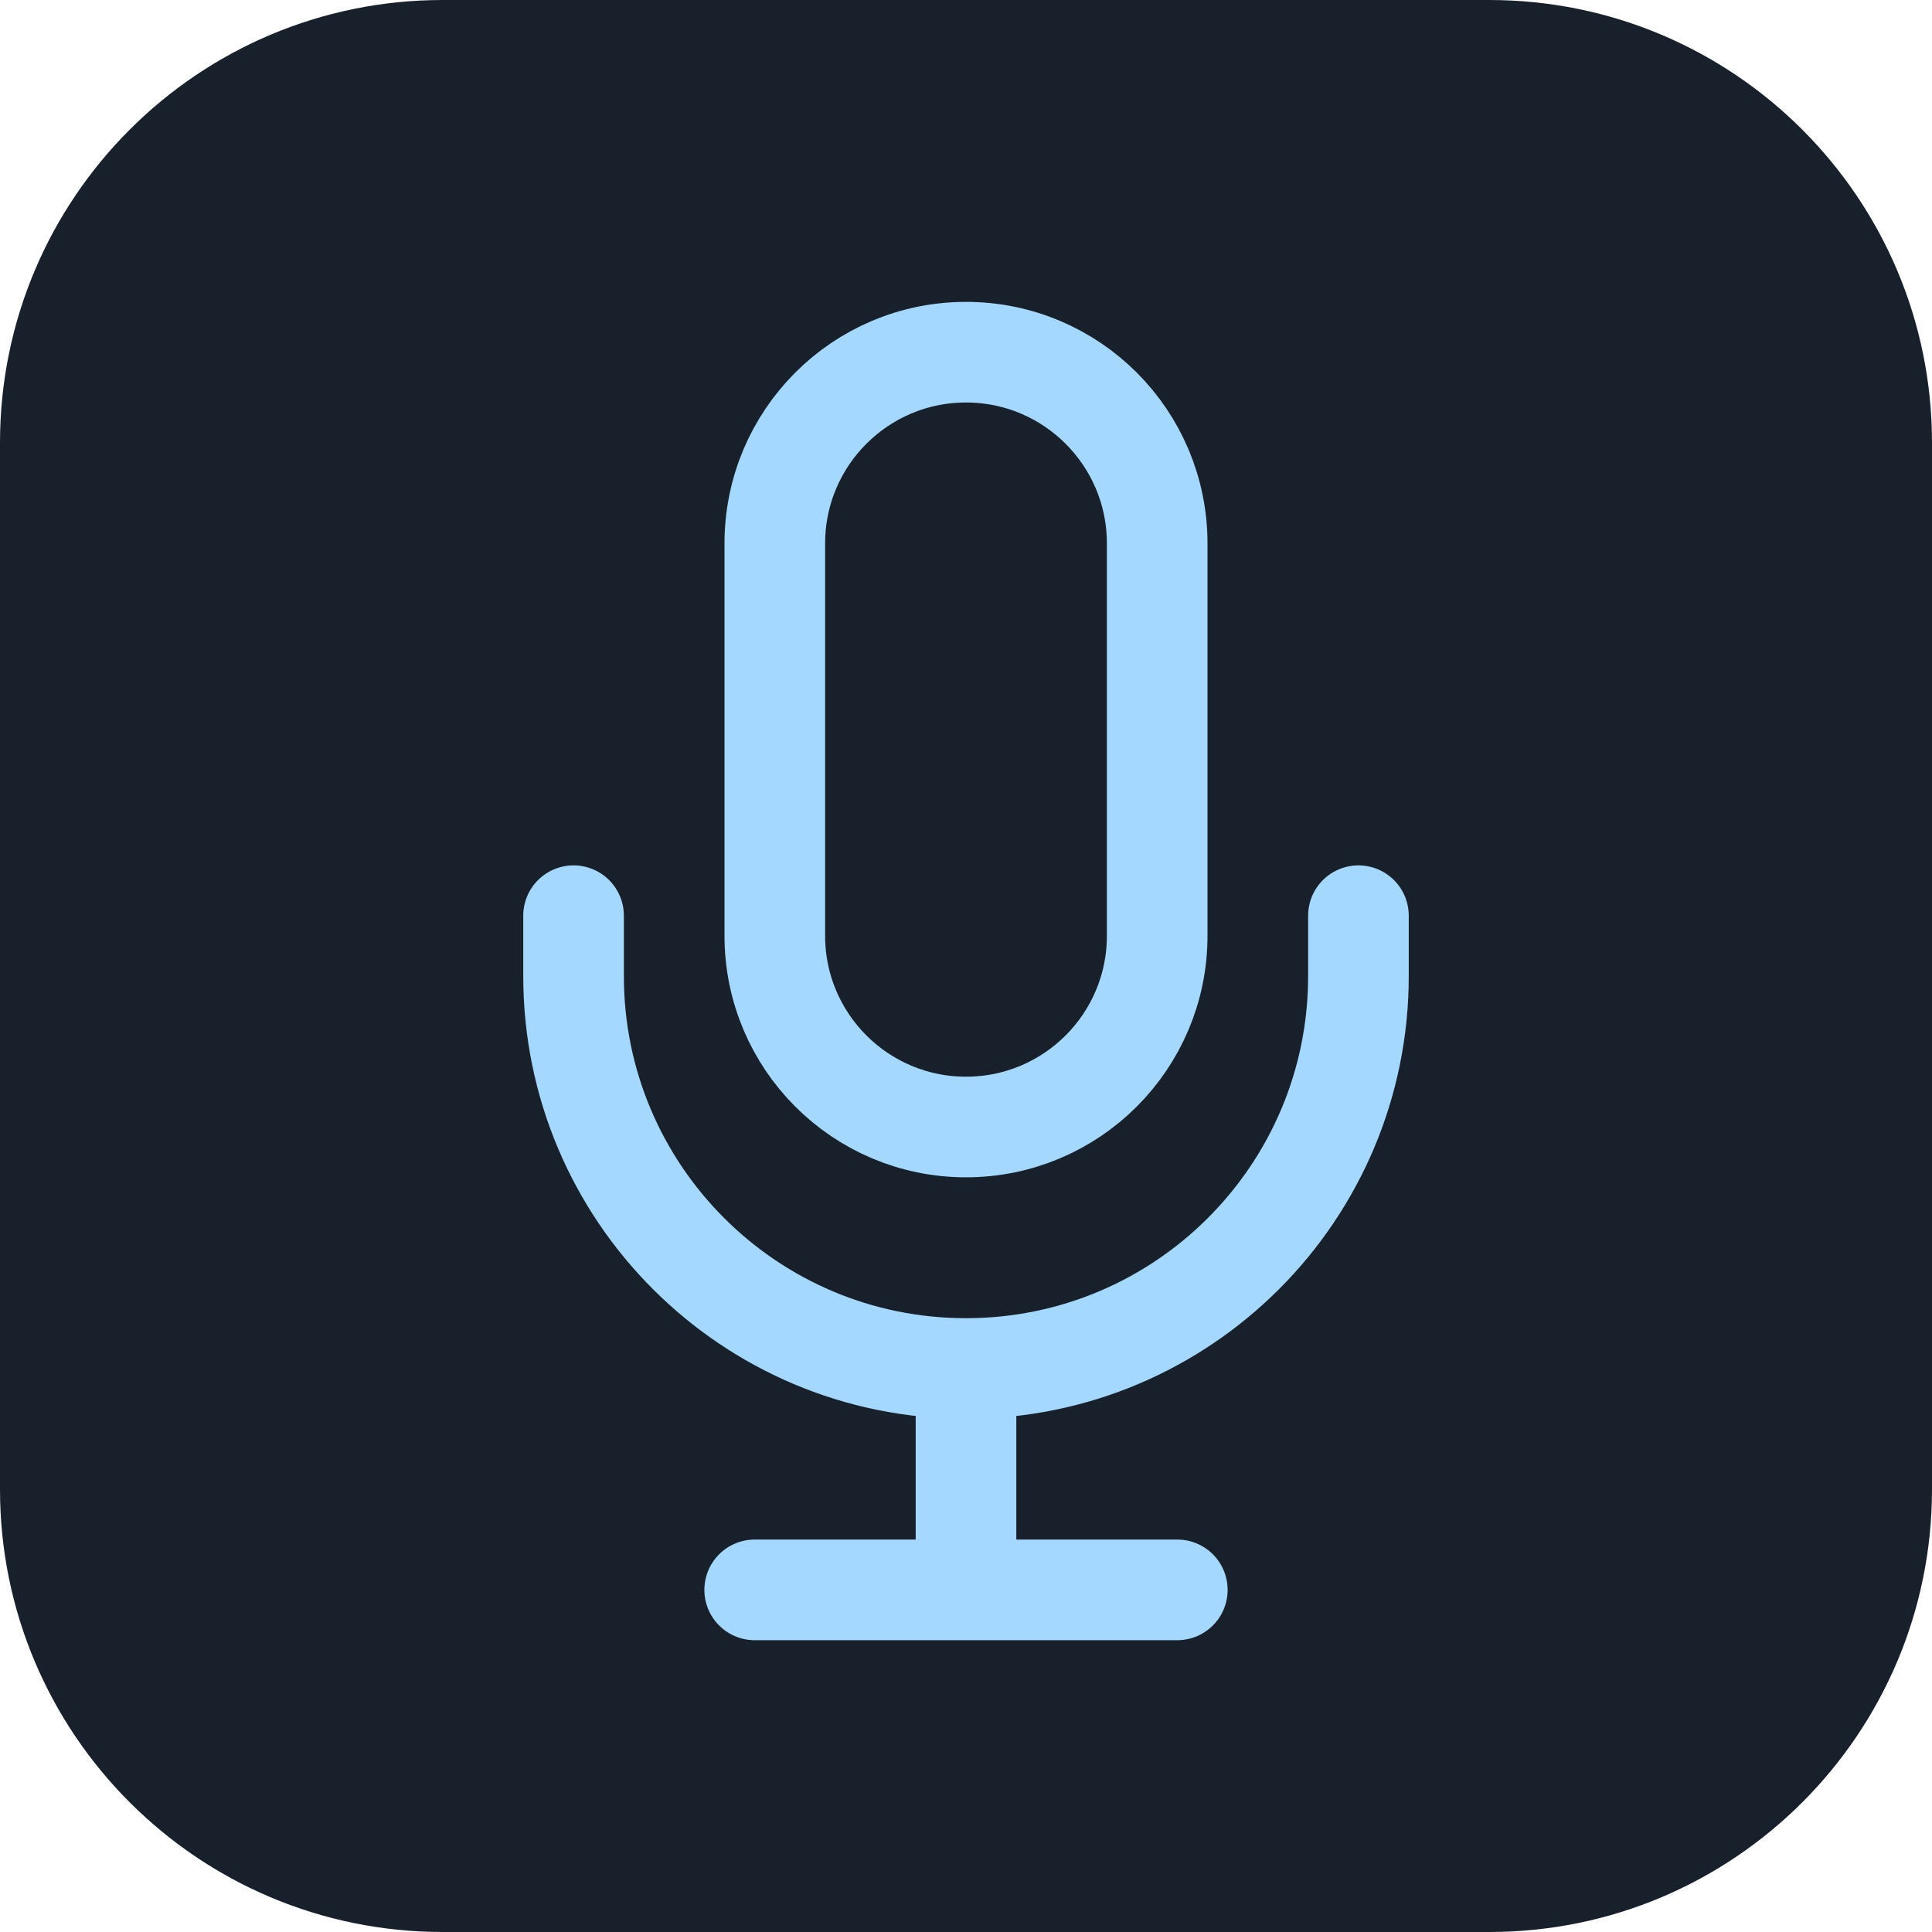
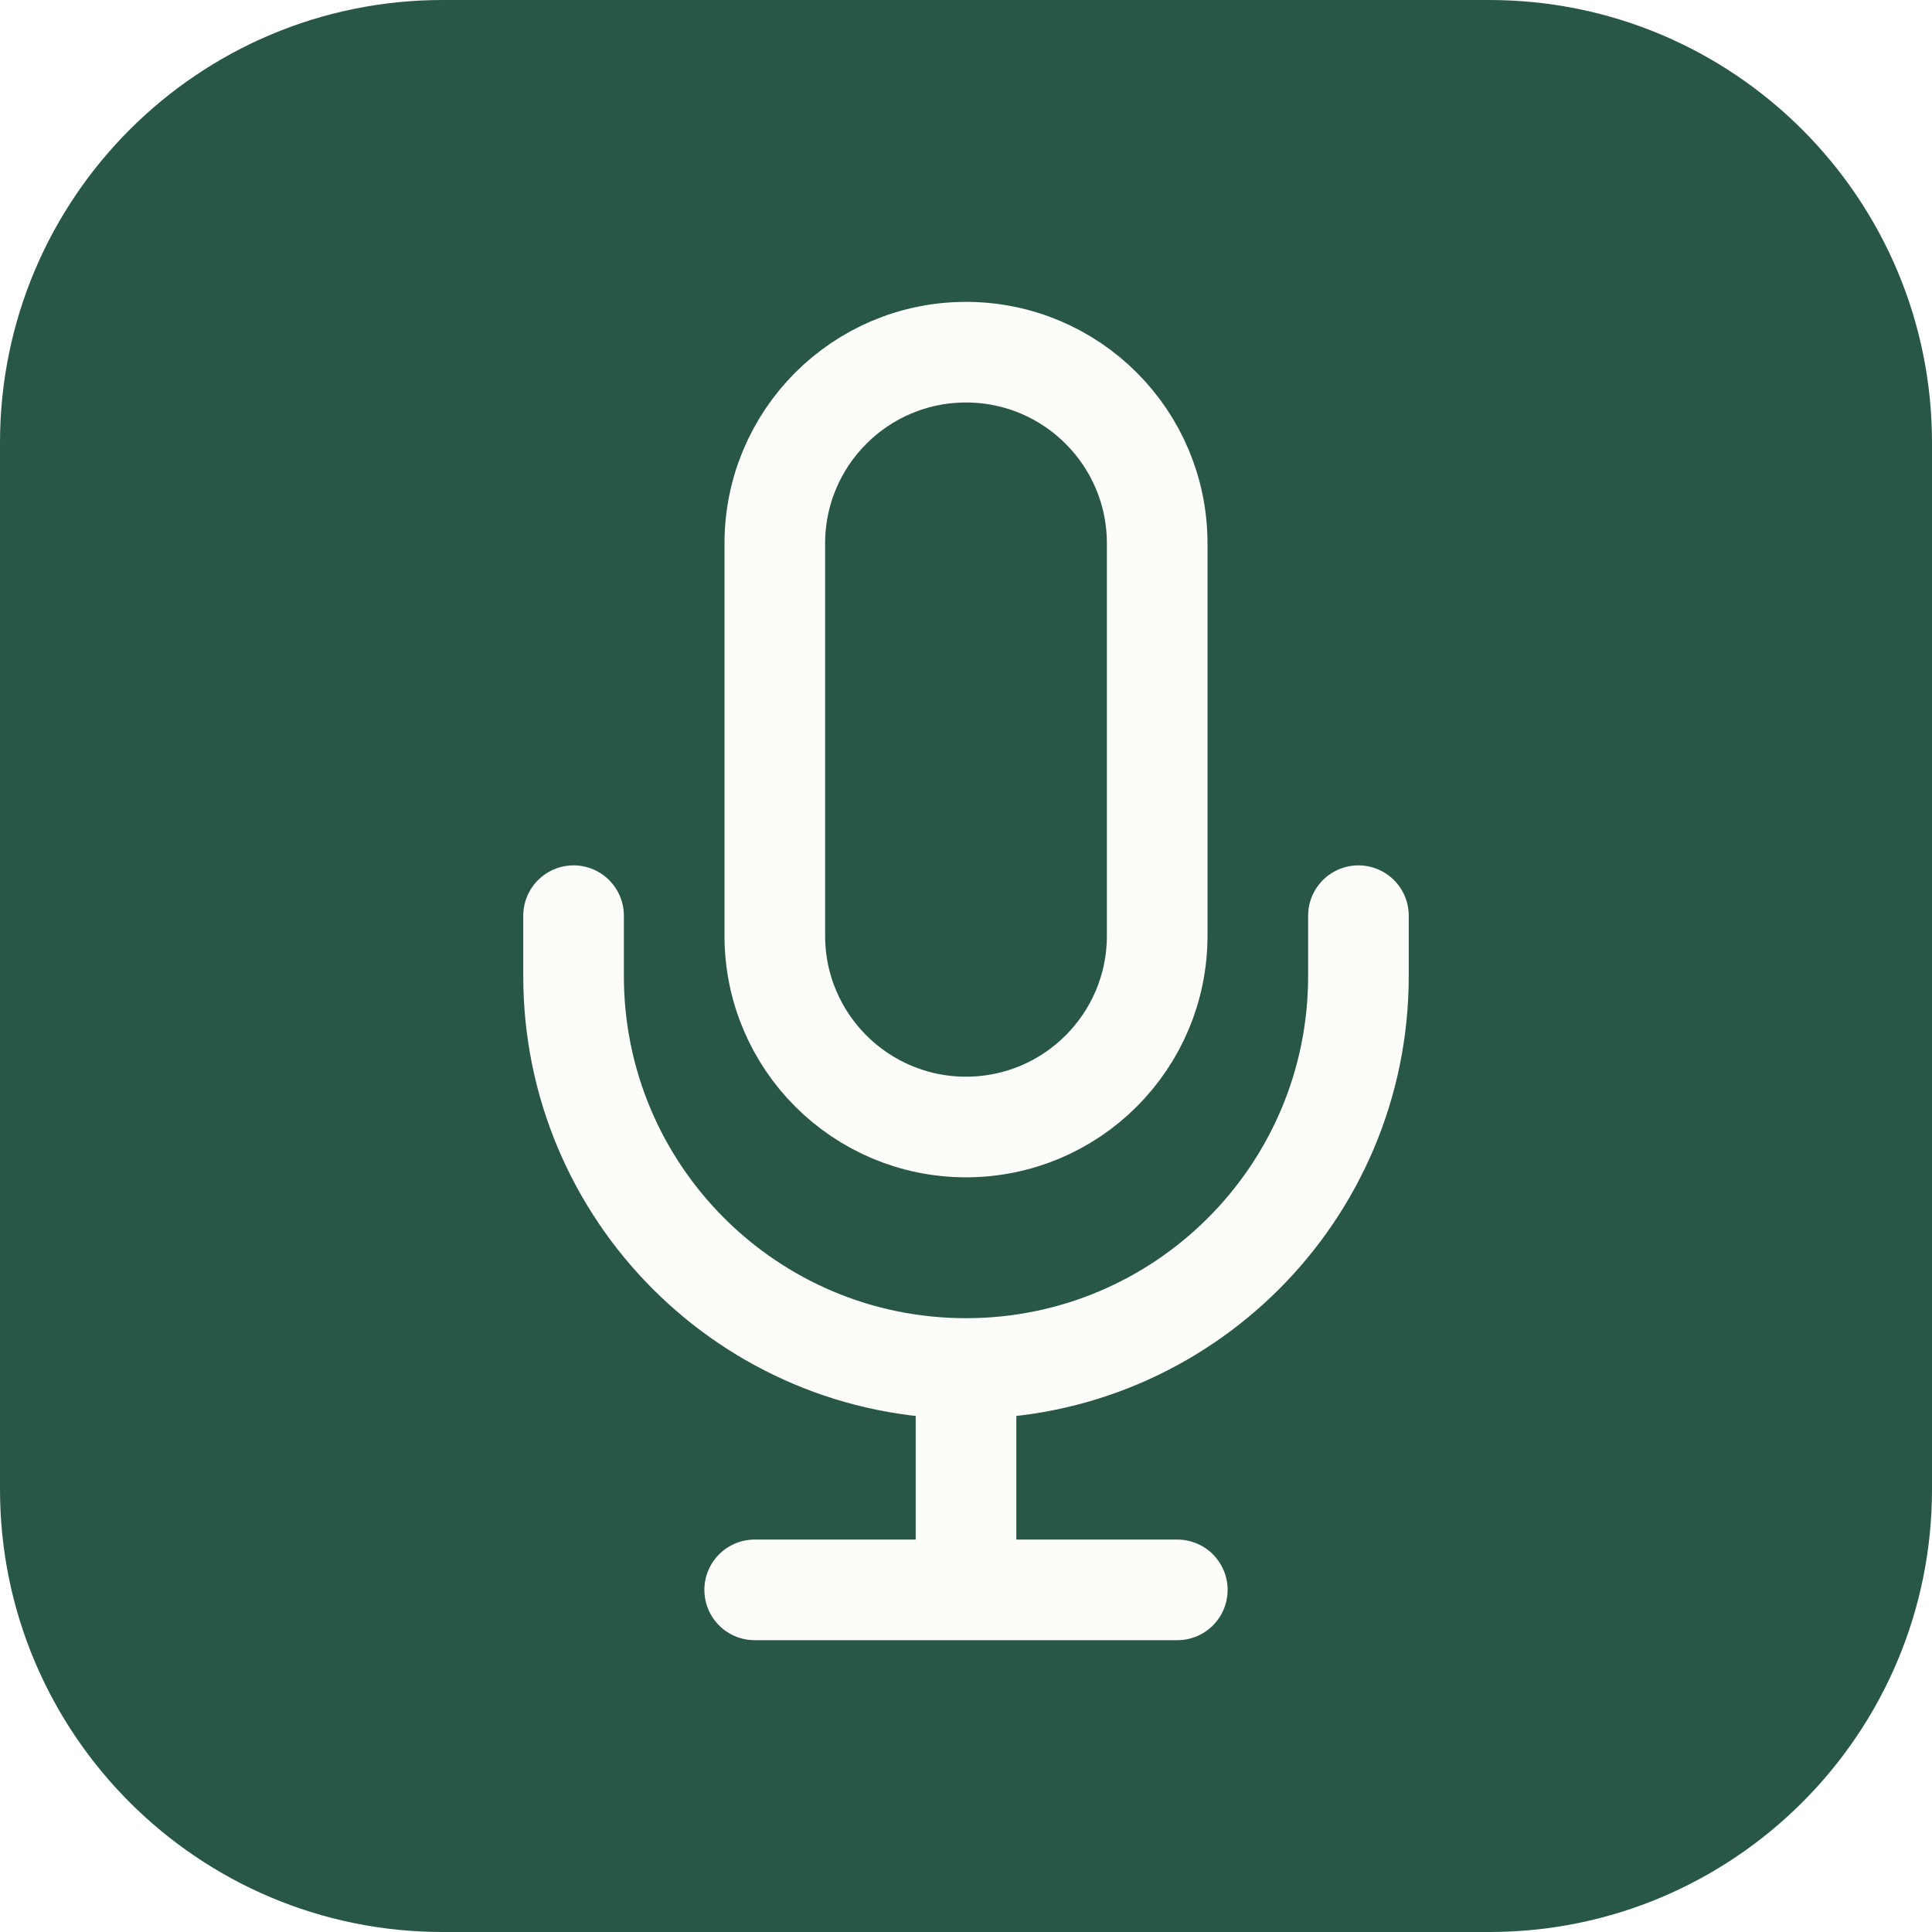
<svg xmlns="http://www.w3.org/2000/svg" viewBox="0 0 192 192">
-   <rect width="192" height="192" rx="44" fill="#18212b" />
-   <g fill="none" stroke="#a5d8ff" stroke-width="10" stroke-linecap="round" stroke-linejoin="round">
+   <rect width="192" height="192" rx="44" fill="#295747" />
+   <g fill="none" stroke="#FCFCF8" stroke-width="10" stroke-linecap="round" stroke-linejoin="round">
    <rect x="77" y="35" width="38" height="77" rx="19" />
    <path d="M57 91v6a39 39 0 0 0 78 0v-6M96 136v22m-21 0h42" />
  </g>
</svg>
